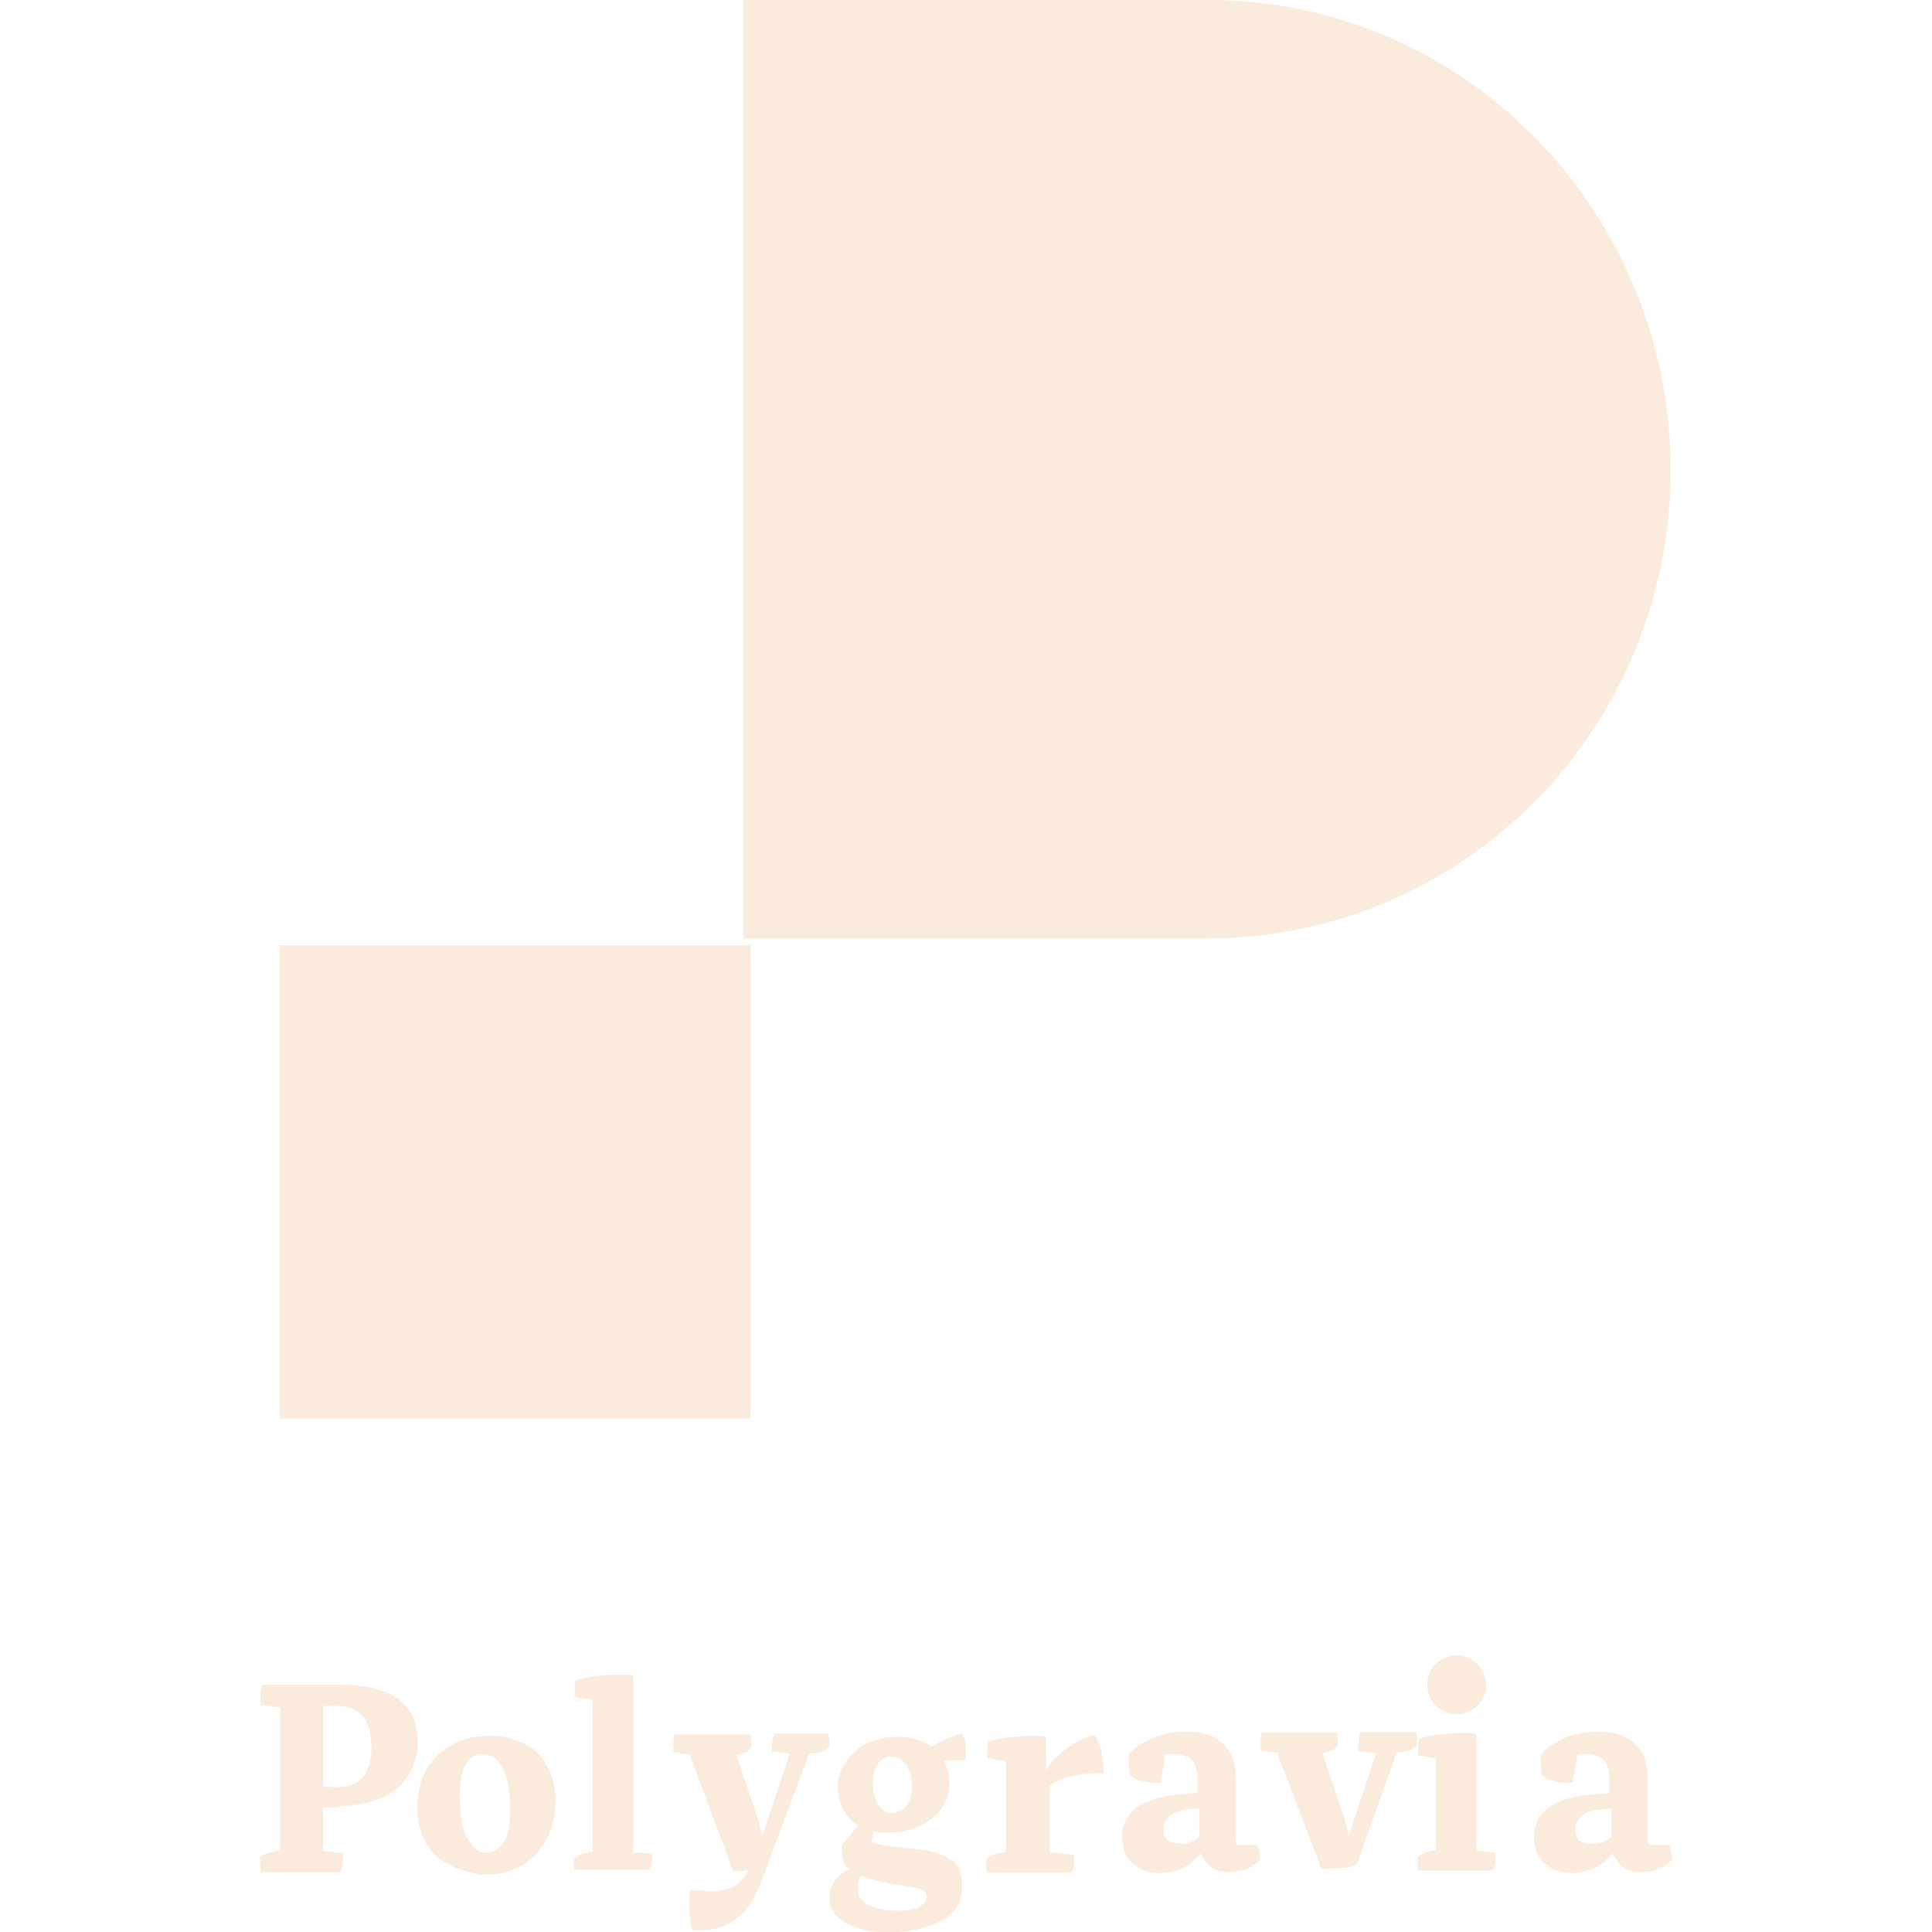
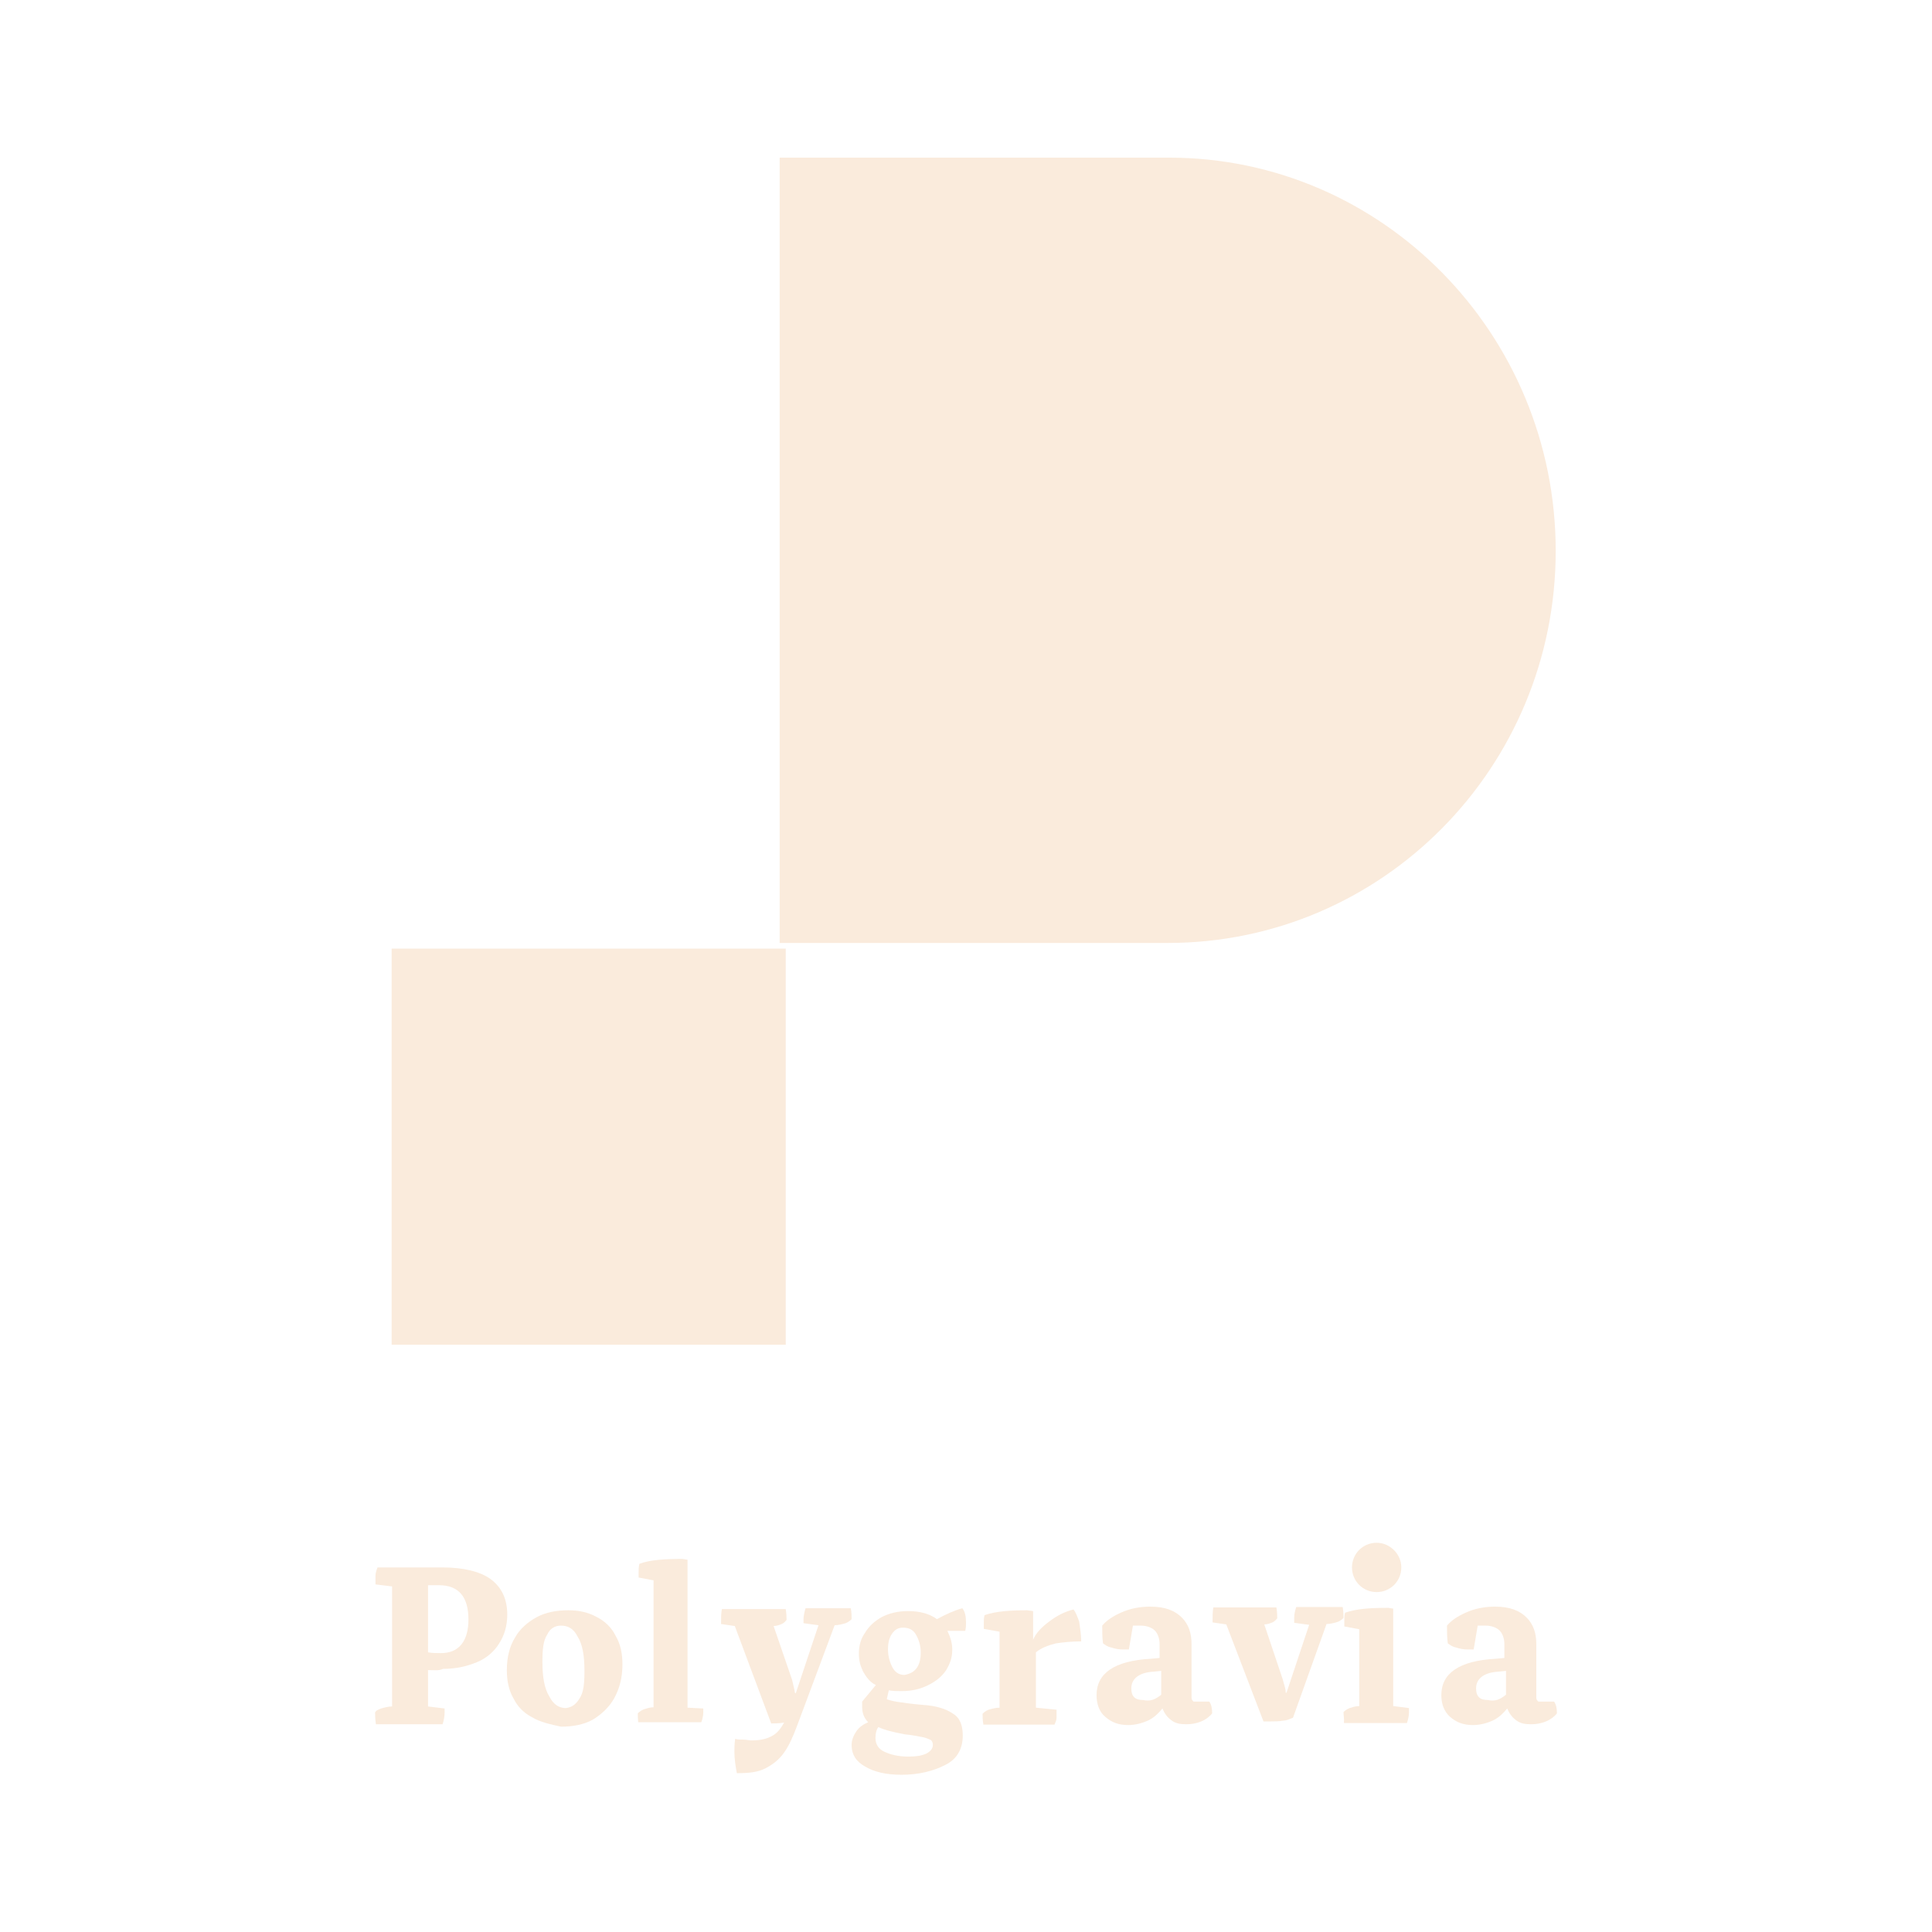
- <svg xmlns="http://www.w3.org/2000/svg" version="1.1" id="Calque_1" x="0px" y="0px" viewBox="0 0 400 400" style="enable-background:new 0 0 400 400;" xml:space="preserve">
-   <style type="text/css">
- 	.st0{fill-rule:evenodd;clip-rule:evenodd;}
- </style>
-   <g>
-     <path fill="#FAEBDC" class="st0" d="M57.9,293.7h97.5v-98H57.9C57.9,195.7,57.9,293.7,57.9,293.7z" />
-     <g>
-       <path fill="#FAEBDC" class="st0" d="M250.2,0h-96.3v194.3h96c53.1,0,96-43.4,96-97S303.1,0,250.2,0z" />
-       <path fill="#FAEBDC" class="st0" d="M66.9,353.2v16.6c1,0.2,2,0.2,3.2,0.2c2.2,0,3.9-0.7,5.1-2.2c1.2-1.5,1.7-3.7,1.7-6.1c0-5.6-2.4-8.5-7.3-8.5    L66.9,353.2L66.9,353.2z M66.9,374.2v9l4.1,0.5c0,0.2,0,0.7,0,1c0,1-0.2,2-0.5,2.9H54c-0.2-1.5-0.2-2.4-0.2-2.9    c0.2-0.5,0.7-0.7,1.5-1c0.7-0.2,1.7-0.5,2.7-0.5v-29.7l-4.1-0.5c0-0.7,0-1.5,0-2.2c0-0.5,0.2-1.2,0.5-2h16.1c5.1,0,9.3,1,11.9,2.9    c2.7,2,4.1,4.9,4.1,8.8c0,2.7-0.7,5.1-2,7.1c-1.2,2-3.2,3.7-5.4,4.6c-2.4,1-5.1,1.7-8.5,1.7C69.6,374.4,68.4,374.2,66.9,374.2z" />
-     </g>
-     <path fill="#FAEBDC" class="st0" d="M104.4,381.2c1-1.5,1.2-3.7,1.2-6.8c0-3.9-0.5-6.6-1.7-8.5c-1-2-2.4-2.7-4.1-2.7c-1.5,0-2.7,0.7-3.4,2.2   c-1,1.5-1.2,3.7-1.2,6.8c0,3.7,0.5,6.6,1.7,8.5c1,2,2.4,2.9,4.1,2.9C102.5,383.4,103.5,382.7,104.4,381.2z M92.7,385.9   c-2-1-3.7-2.7-4.6-4.6c-1.2-2-1.7-4.4-1.7-7.1c0-3.2,0.7-5.9,2-8c1.2-2.2,3.2-3.9,5.4-5.1c2.2-1.2,4.9-1.7,7.8-1.7   c2.7,0,4.9,0.5,7.1,1.7c2,1,3.7,2.7,4.6,4.6c1.2,2,1.7,4.4,1.7,7.1c0,3.2-0.7,5.9-2,8.3c-1.2,2.2-3.2,4.1-5.4,5.4   c-2.2,1.2-4.9,1.7-7.8,1.7C97.1,387.6,94.7,387.1,92.7,385.9z" />
-     <path fill="#FAEBDC" class="st0" d="M118.8,384.9c0.2-0.2,0.7-0.7,1.5-1c0.7-0.2,1.5-0.5,2.4-0.5V352l-3.7-0.7c0-0.2,0-0.7,0-1.2   c0-0.7,0-1.5,0.2-2.2c2.7-1,6.3-1.2,10.7-1.2l1.2,0.2v36.6l3.9,0.2c0,0.2,0,0.5,0,1c0,0.7-0.2,1.7-0.5,2.4h-15.6   C118.8,386.3,118.8,385.6,118.8,384.9z" />
-     <path fill="#FAEBDC" class="st0" d="M142.7,394.4c0-0.7,0-2,0.2-3.2c0.5,0.2,1,0.2,2,0.2c0.7,0,1.5,0.2,2,0.2c1.7,0,3.4-0.2,4.9-1   c1.5-0.7,2.4-2,3.2-3.4c-1.5,0.2-2.4,0.2-3.2,0.2l-9-24.1l-3.4-0.5c0-1.5,0-2.7,0.2-3.7h15.8c0.2,1.2,0.2,2.2,0.2,2.7   c-0.2,0.2-0.5,0.7-1.2,1c-0.5,0.2-1.2,0.5-2,0.5l4.6,13.4c0.2,1,0.5,2,0.7,3.2h0.2l5.6-16.8l-3.7-0.5c0-0.2,0-0.5,0-1   c0-0.7,0.2-1.7,0.5-2.7h11.2c0.2,1,0.2,2,0.2,2.7c-0.2,0.2-0.7,0.7-1.5,1c-0.7,0.2-1.7,0.5-2.7,0.5l-9.3,24.9c-1,2.7-2,4.9-3.2,6.6   s-2.7,2.9-4.6,3.9c-2,1-4.1,1.2-7.1,1.2C143,398,142.7,396.3,142.7,394.4z" />
-     <path fill="#FAEBDC" class="st0" d="M187.8,373.7c0.7-1,1-2.2,1-3.9c0-1.7-0.5-3.2-1.2-4.4s-1.7-1.7-3.2-1.7c-1.2,0-2,0.5-2.7,1.5   c-0.7,1-1,2.2-1,3.9c0,1.7,0.5,3.4,1.2,4.6c0.7,1.2,1.7,1.7,2.9,1.7C186.3,375.1,187.1,374.6,187.8,373.7z M178.3,388.3   c-0.5,0.7-0.7,1.7-0.7,2.7c0,1.5,0.7,2.7,2.2,3.4c1.5,0.7,3.4,1.2,5.9,1.2c2,0,3.2-0.2,4.4-0.7c1-0.5,1.7-1.2,1.7-2.2   c0-0.5-0.2-1-0.5-1.2c-0.5-0.2-1-0.5-2-0.7c-1-0.2-2.4-0.5-4.4-0.7C181.7,389.5,179.8,389,178.3,388.3z M200,362.5   c0,0.7,0,1.2-0.2,2h-4.4c0.7,1.5,1.2,2.9,1.2,4.6c0,2-0.5,3.4-1.5,5.1c-1,1.5-2.4,2.7-4.4,3.7s-4.1,1.5-6.6,1.5   c-1.2,0-2.2,0-3.2-0.2l-0.5,2.2c0.5,0.2,1.5,0.5,2.9,0.7c1.5,0.2,3.4,0.5,5.9,0.7c3.4,0.2,5.9,1,7.6,2.2c1.7,1,2.4,2.9,2.4,5.4   c0,3.4-1.5,5.9-4.4,7.3c-2.9,1.5-6.6,2.4-10.7,2.4c-3.9,0-6.8-0.7-9-2c-2.2-1.2-3.4-2.9-3.4-5.4c0-1.2,0.5-2.4,1.2-3.4   s1.7-1.7,2.9-2.2c-1-1-1.5-2.2-1.5-3.9c0-0.2,0-0.7,0-1.2l3.4-4.1c-1.5-0.7-2.4-2-3.2-3.4c-0.7-1.5-1-2.7-1-4.4   c0-2,0.5-3.7,1.5-5.1c1-1.7,2.4-2.9,4.1-3.9c2-1,4.1-1.5,6.6-1.5c2.9,0,5.4,0.7,7.1,2c2.2-1.2,4.4-2.2,6.3-2.7   C199.8,359.8,200,361,200,362.5z" />
-     <path fill="#FAEBDC" class="st0" d="M228,362.2c0.2,1.5,0.5,3.2,0.5,4.9c-2.2,0-4.4,0.2-6.3,0.5c-2,0.5-3.7,1.2-4.9,2.2v13.7l5.1,0.5   c0,0.7,0,1.5,0,2c0,0.5-0.2,1-0.5,1.7h-17.6c-0.2-1.2-0.2-2-0.2-2.7c0.2-0.2,0.7-0.7,1.5-1c0.7-0.2,1.7-0.5,2.7-0.5v-18.8l-3.9-0.7   c0-0.2,0-0.7,0-1.2c0-1,0-1.5,0.2-2.2c2.9-1,6.6-1.2,10.5-1.2l1.5,0.2v7.1c0.7-1.7,2.2-3.2,4.1-4.6c2-1.5,3.9-2.4,5.9-2.9   C227.1,359.8,227.5,360.8,228,362.2z" />
-     <path fill="#FAEBDC" class="st0" d="M248.3,380.3v-5.9l-2,0.2c-3.4,0.2-5.4,1.7-5.4,4.1c0,1,0.2,1.7,0.7,2.2c0.5,0.5,1.2,0.7,2.2,0.7   C245.6,382,246.8,381.5,248.3,380.3z M260.2,382c0.5,0.7,0.7,1.7,0.7,2.9c-0.5,0.7-1.5,1.5-2.7,2c-1.2,0.5-2.4,0.7-3.7,0.7   c-1.5,0-2.7-0.2-3.7-1c-1-0.7-1.7-1.7-2.2-2.9c-1,1.2-2,2.2-3.4,2.9c-1.5,0.7-3.2,1.2-5.1,1.2c-2.4,0-4.1-0.7-5.6-2   c-1.5-1.2-2.2-3.2-2.2-5.4c0-5.4,4.4-8.5,13.4-9l2.2-0.2v-3.4c0-1.5-0.5-2.7-1.2-3.4c-0.7-0.7-2-1.2-3.4-1.2c-0.2,0-1,0-2,0l-1,5.9   c-0.5,0-1,0-1.5,0c-1,0-2-0.2-2.9-0.5c-1-0.2-1.5-0.7-2-1c-0.2-1.5-0.2-2.9-0.2-4.4c1-1.2,2.4-2.2,4.6-3.2c2.2-1,4.6-1.5,7.3-1.5   c3.7,0,6.1,1,7.8,2.7c1.7,1.7,2.4,3.9,2.4,6.6v11.5c0,0.7,0,1.2,0,1.7c0,0.5,0.2,0.7,0.5,1H260.2z" />
-     <path fill="#FAEBDC" class="st0" d="M264.4,362.9l-3.4-0.5c0-1.5,0-2.7,0.2-3.7h15.6c0.2,1.2,0.2,2.2,0.2,2.7c-0.2,0.2-0.5,0.7-1.2,1   c-0.5,0.2-1.2,0.5-2,0.5l4.6,13.7c0.2,1,0.7,2,0.7,3.2h0.2l5.6-16.8l-3.7-0.5c0-0.2,0-0.7,0-1.2c0-1,0.2-1.7,0.5-2.7h11.5   c0.2,1.2,0.2,2,0.2,2.7c-0.2,0.2-0.7,0.7-1.5,1c-0.7,0.2-1.7,0.5-2.7,0.5l-8.3,23.2c-0.7,0.2-1.5,0.7-2.4,0.7   c-1,0.2-2.2,0.2-3.2,0.2c-0.5,0-1,0-1.7,0L264.4,362.9z" />
-     <path fill="#FAEBDC" class="st0" d="M333.6,380.3v-5.9l-2,0.2c-3.4,0.2-5.4,1.7-5.4,4.1c0,1,0.2,1.7,0.7,2.2c0.5,0.5,1.2,0.7,2.2,0.7   C330.9,382,332.1,381.5,333.6,380.3z M345.5,382c0.5,0.7,0.7,1.7,0.7,2.9c-0.5,0.7-1.5,1.5-2.7,2c-1.2,0.5-2.4,0.7-3.7,0.7   c-1.5,0-2.7-0.2-3.7-1c-1-0.7-1.7-1.7-2.2-2.9c-1,1.2-2,2.2-3.4,2.9c-1.5,0.7-3.2,1.2-5.1,1.2c-2.4,0-4.1-0.7-5.6-2   s-2.2-3.2-2.2-5.4c0-5.4,4.4-8.5,13.4-9l2.2-0.2v-3.4c0-1.5-0.5-2.7-1.2-3.4c-0.7-0.7-2-1.2-3.4-1.2c-0.2,0-1,0-2,0l-1,5.9   c-0.5,0-1,0-1.5,0c-1,0-2-0.2-2.9-0.5c-1-0.2-1.5-0.7-2-1c-0.2-1.5-0.2-2.9-0.2-4.4c1-1.2,2.4-2.2,4.6-3.2c2.2-1,4.6-1.5,7.3-1.5   c3.7,0,6.1,1,7.8,2.7c1.7,1.7,2.4,3.9,2.4,6.6v11.5c0,0.7,0,1.2,0,1.7c0,0.5,0.2,0.7,0.5,1H345.5z" />
-     <path fill="#FAEBDC" class="st0" d="M293.4,384.6c0.2-0.2,0.7-0.7,1.5-1c0.7-0.2,1.5-0.5,2.4-0.5v-19l-3.7-0.7c0-0.2,0-0.7,0-1.2   c0-1,0-1.7,0.2-2.2c2.9-1,6.3-1.2,10.7-1.2l1.2,0.2v24.1l3.9,0.5c0,0.2,0,0.7,0,1c0,1-0.2,1.7-0.5,2.7h-15.6   C293.6,386.3,293.4,385.4,293.4,384.6z" />
-     <path fill="#FAEBDC" class="st0" d="M307.7,348.8c0,3.4-2.7,6.1-6.1,6.1c-3.4,0-6.1-2.7-6.1-6.1s2.7-6.1,6.1-6.1   C304.8,342.7,307.7,345.4,307.7,348.8z" />
-   </g>
+ <svg xmlns="http://www.w3.org/2000/svg" width="478" height="478" viewBox="0 0 478 478" fill="none">
+   <path fill-rule="evenodd" clip-rule="evenodd" d="M96.9 332.7H194.4V234.7H96.9V332.7Z" fill="#FAEBDC" />
+   <path fill-rule="evenodd" clip-rule="evenodd" d="M289.2 39H192.9V233.3H288.9C342 233.3 384.9 189.9 384.9 136.3C384.9 82.7 342.1 39 289.2 39Z" fill="#FAEBDC" />
+   <path fill-rule="evenodd" clip-rule="evenodd" d="M105.901 392.2V408.8C106.901 409 107.901 409 109.101 409C111.301 409 113.001 408.3 114.201 406.8C115.401 405.3 115.901 403.1 115.901 400.7C115.901 395.1 113.501 392.2 108.601 392.2H105.901ZM105.901 413.2V422.2L110.001 422.7C110.001 422.9 110.001 423.4 110.001 423.7C110.001 424.7 109.801 425.7 109.501 426.6H93.001C92.801 425.1 92.801 424.2 92.801 423.7C93.001 423.2 93.501 423 94.301 422.7C95.001 422.5 96.001 422.2 97.001 422.2V392.5L92.901 392C92.901 391.3 92.901 390.5 92.901 389.8C92.901 389.3 93.101 388.6 93.401 387.8H109.501C114.601 387.8 118.801 388.8 121.401 390.7C124.101 392.7 125.501 395.6 125.501 399.5C125.501 402.2 124.801 404.6 123.501 406.6C122.301 408.6 120.301 410.3 118.101 411.2C115.701 412.2 113.001 412.9 109.601 412.9C108.601 413.4 107.401 413.2 105.901 413.2Z" fill="#FAEBDC" />
+   <path fill-rule="evenodd" clip-rule="evenodd" d="M143.4 420.2C144.4 418.7 144.6 416.5 144.6 413.4C144.6 409.5 144.1 406.8 142.9 404.9C141.9 402.9 140.5 402.2 138.8 402.2C137.3 402.2 136.1 402.9 135.4 404.4C134.4 405.9 134.2 408.1 134.2 411.2C134.2 414.9 134.7 417.8 135.9 419.7C136.9 421.7 138.3 422.6 140 422.6C141.5 422.4 142.5 421.7 143.4 420.2ZM131.7 424.9C129.7 423.9 128 422.2 127.1 420.3C125.9 418.3 125.4 415.9 125.4 413.2C125.4 410 126.1 407.3 127.4 405.2C128.6 403 130.6 401.3 132.8 400.1C135 398.9 137.7 398.4 140.6 398.4C143.3 398.4 145.5 398.9 147.7 400.1C149.7 401.1 151.4 402.8 152.3 404.7C153.5 406.7 154 409.1 154 411.8C154 415 153.3 417.7 152 420.1C150.8 422.3 148.8 424.2 146.6 425.5C144.4 426.7 141.7 427.2 138.8 427.2C136.1 426.6 133.7 426.1 131.7 424.9Z" fill="#FAEBDC" />
+   <path fill-rule="evenodd" clip-rule="evenodd" d="M157.801 423.9C158.001 423.7 158.501 423.2 159.301 422.9C160.001 422.7 160.801 422.4 161.701 422.4V391L158.001 390.3C158.001 390.1 158.001 389.6 158.001 389.1C158.001 388.4 158.001 387.6 158.201 386.9C160.901 385.9 164.501 385.7 168.901 385.7L170.101 385.9V422.5L174.001 422.7C174.001 422.9 174.001 423.2 174.001 423.7C174.001 424.4 173.801 425.4 173.501 426.1H157.901C157.801 425.3 157.801 424.6 157.801 423.9Z" fill="#FAEBDC" />
+   <path fill-rule="evenodd" clip-rule="evenodd" d="M181.7 433.4C181.7 432.7 181.7 431.4 181.9 430.2C182.4 430.4 182.9 430.4 183.9 430.4C184.6 430.4 185.4 430.6 185.9 430.6C187.6 430.6 189.3 430.4 190.8 429.6C192.3 428.9 193.2 427.6 194 426.2C192.5 426.4 191.6 426.4 190.8 426.4L181.8 402.3L178.4 401.8C178.4 400.3 178.4 399.1 178.6 398.1H194.4C194.6 399.3 194.6 400.3 194.6 400.8C194.4 401 194.1 401.5 193.4 401.8C192.9 402 192.2 402.3 191.4 402.3L196 415.7C196.2 416.7 196.5 417.7 196.7 418.9H196.9L202.5 402.1L198.8 401.6C198.8 401.4 198.8 401.1 198.8 400.6C198.8 399.9 199 398.9 199.3 397.9H210.5C210.7 398.9 210.7 399.9 210.7 400.6C210.5 400.8 210 401.3 209.2 401.6C208.5 401.8 207.5 402.1 206.5 402.1L197.2 427C196.2 429.7 195.2 431.9 194 433.6C192.8 435.3 191.3 436.5 189.4 437.5C187.4 438.5 185.3 438.7 182.3 438.7C182 437 181.7 435.3 181.7 433.4Z" fill="#FAEBDC" />
+   <path fill-rule="evenodd" clip-rule="evenodd" d="M226.801 412.7C227.501 411.7 227.801 410.5 227.801 408.8C227.801 407.1 227.301 405.6 226.601 404.4C225.901 403.2 224.901 402.7 223.401 402.7C222.201 402.7 221.401 403.2 220.701 404.2C220.001 405.2 219.701 406.4 219.701 408.1C219.701 409.8 220.201 411.5 220.901 412.7C221.601 413.9 222.601 414.4 223.801 414.4C225.301 414.1 226.101 413.6 226.801 412.7ZM217.301 427.3C216.801 428 216.601 429 216.601 430C216.601 431.5 217.301 432.7 218.801 433.4C220.301 434.1 222.201 434.6 224.701 434.6C226.701 434.6 227.901 434.4 229.101 433.9C230.101 433.4 230.801 432.7 230.801 431.7C230.801 431.2 230.601 430.7 230.301 430.5C229.801 430.3 229.301 430 228.301 429.8C227.301 429.6 225.901 429.3 223.901 429.1C220.701 428.5 218.801 428 217.301 427.3ZM239.001 401.5C239.001 402.2 239.001 402.7 238.801 403.5H234.401C235.101 405 235.601 406.4 235.601 408.1C235.601 410.1 235.101 411.5 234.101 413.2C233.101 414.7 231.701 415.9 229.701 416.9C227.701 417.9 225.601 418.4 223.101 418.4C221.901 418.4 220.901 418.4 219.901 418.2L219.401 420.4C219.901 420.6 220.901 420.9 222.301 421.1C223.801 421.3 225.701 421.6 228.201 421.8C231.601 422 234.101 422.8 235.801 424C237.501 425 238.201 426.9 238.201 429.4C238.201 432.8 236.701 435.3 233.801 436.7C230.901 438.2 227.201 439.1 223.101 439.1C219.201 439.1 216.301 438.4 214.101 437.1C211.901 435.9 210.701 434.2 210.701 431.7C210.701 430.5 211.201 429.3 211.901 428.3C212.601 427.3 213.601 426.6 214.801 426.1C213.801 425.1 213.301 423.9 213.301 422.2C213.301 422 213.301 421.5 213.301 421L216.701 416.9C215.201 416.2 214.301 414.9 213.501 413.5C212.801 412 212.501 410.8 212.501 409.1C212.501 407.1 213.001 405.4 214.001 404C215.001 402.3 216.401 401.1 218.101 400.1C220.101 399.1 222.201 398.6 224.701 398.6C227.601 398.6 230.101 399.3 231.801 400.6C234.001 399.4 236.201 398.4 238.101 397.9C238.801 398.8 239.001 400 239.001 401.5Z" fill="#FAEBDC" />
+   <path fill-rule="evenodd" clip-rule="evenodd" d="M267.002 401.2C267.202 402.7 267.502 404.4 267.502 406.1C265.302 406.1 263.102 406.3 261.202 406.6C259.202 407.1 257.502 407.8 256.302 408.8V422.5L261.402 423C261.402 423.7 261.402 424.5 261.402 425C261.402 425.5 261.202 426 260.902 426.7H243.302C243.102 425.5 243.102 424.7 243.102 424C243.302 423.8 243.802 423.3 244.602 423C245.302 422.8 246.302 422.5 247.302 422.5V403.7L243.402 403C243.402 402.8 243.402 402.3 243.402 401.8C243.402 400.8 243.402 400.3 243.602 399.6C246.502 398.6 250.202 398.4 254.102 398.4L255.602 398.6V405.7C256.302 404 257.802 402.5 259.702 401.1C261.702 399.6 263.602 398.7 265.602 398.2C266.102 398.8 266.502 399.8 267.002 401.2Z" fill="#FAEBDC" />
+   <path fill-rule="evenodd" clip-rule="evenodd" d="M287.301 419.3V413.4L285.301 413.6C281.901 413.8 279.901 415.3 279.901 417.7C279.901 418.7 280.101 419.4 280.601 419.9C281.101 420.4 281.801 420.6 282.801 420.6C284.601 421 285.801 420.5 287.301 419.3ZM299.201 421C299.701 421.7 299.901 422.7 299.901 423.9C299.401 424.6 298.401 425.4 297.201 425.9C296.001 426.4 294.801 426.6 293.501 426.6C292.001 426.6 290.801 426.4 289.801 425.6C288.801 424.9 288.101 423.9 287.601 422.7C286.601 423.9 285.601 424.9 284.201 425.6C282.701 426.3 281.001 426.8 279.101 426.8C276.701 426.8 275.001 426.1 273.501 424.8C272.001 423.6 271.301 421.6 271.301 419.4C271.301 414 275.701 410.9 284.701 410.4L286.901 410.2V406.8C286.901 405.3 286.401 404.1 285.701 403.4C285.001 402.7 283.701 402.2 282.301 402.2C282.101 402.2 281.301 402.2 280.301 402.2L279.301 408.1C278.801 408.1 278.301 408.1 277.801 408.1C276.801 408.1 275.801 407.9 274.901 407.6C273.901 407.4 273.401 406.9 272.901 406.6C272.701 405.1 272.701 403.7 272.701 402.2C273.701 401 275.101 400 277.301 399C279.501 398 281.901 397.5 284.601 397.5C288.301 397.5 290.701 398.5 292.401 400.2C294.101 401.9 294.801 404.1 294.801 406.8V418.3C294.801 419 294.801 419.5 294.801 420C294.801 420.5 295.001 420.7 295.301 421H299.201Z" fill="#FAEBDC" />
+   <path fill-rule="evenodd" clip-rule="evenodd" d="M303.4 401.9L300 401.4C300 399.9 300 398.7 300.2 397.7H315.8C316 398.9 316 399.9 316 400.4C315.8 400.6 315.5 401.1 314.8 401.4C314.3 401.6 313.6 401.9 312.8 401.9L317.4 415.6C317.6 416.6 318.1 417.6 318.1 418.8H318.3L323.9 402L320.2 401.5C320.2 401.3 320.2 400.8 320.2 400.3C320.2 399.3 320.4 398.6 320.7 397.6H332.2C332.4 398.8 332.4 399.6 332.4 400.3C332.2 400.5 331.7 401 330.9 401.3C330.2 401.5 329.2 401.8 328.2 401.8L319.9 425C319.2 425.2 318.4 425.7 317.5 425.7C316.5 425.9 315.3 425.9 314.3 425.9C313.8 425.9 313.3 425.9 312.6 425.9L303.4 401.9Z" fill="#FAEBDC" />
+   <path fill-rule="evenodd" clip-rule="evenodd" d="M372.602 419.3V413.4L370.602 413.6C367.202 413.8 365.202 415.3 365.202 417.7C365.202 418.7 365.402 419.4 365.902 419.9C366.402 420.4 367.102 420.6 368.102 420.6C369.902 421 371.102 420.5 372.602 419.3ZM384.502 421C385.002 421.7 385.202 422.7 385.202 423.9C384.702 424.6 383.702 425.4 382.502 425.9C381.302 426.4 380.102 426.6 378.802 426.6C377.302 426.6 376.102 426.4 375.102 425.6C374.102 424.9 373.402 423.9 372.902 422.7C371.902 423.9 370.902 424.9 369.502 425.6C368.002 426.3 366.302 426.8 364.402 426.8C362.002 426.8 360.302 426.1 358.802 424.8C357.302 423.5 356.602 421.6 356.602 419.4C356.602 414 361.002 410.9 370.002 410.4L372.202 410.2V406.8C372.202 405.3 371.702 404.1 371.002 403.4C370.302 402.7 369.002 402.2 367.602 402.2C367.402 402.2 366.602 402.2 365.602 402.2L364.602 408.1C364.102 408.1 363.602 408.1 363.102 408.1C362.102 408.1 361.102 407.9 360.202 407.6C359.202 407.4 358.702 406.9 358.202 406.6C358.002 405.1 358.002 403.7 358.002 402.2C359.002 401 360.402 400 362.602 399C364.802 398 367.202 397.5 369.902 397.5C373.602 397.5 376.002 398.5 377.702 400.2C379.402 401.9 380.102 404.1 380.102 406.8V418.3C380.102 419 380.102 419.5 380.102 420C380.102 420.5 380.302 420.7 380.602 421H384.502Z" fill="#FAEBDC" />
+   <path fill-rule="evenodd" clip-rule="evenodd" d="M332.4 423.6C332.6 423.4 333.1 422.9 333.9 422.6C334.6 422.4 335.4 422.1 336.3 422.1V403.1L332.6 402.4C332.6 402.2 332.6 401.7 332.6 401.2C332.6 400.2 332.6 399.5 332.8 399C335.7 398 339.1 397.8 343.5 397.8L344.7 398V422.1L348.6 422.6C348.6 422.8 348.6 423.3 348.6 423.6C348.6 424.6 348.4 425.3 348.1 426.3H332.5C332.6 425.3 332.4 424.4 332.4 423.6Z" fill="#FAEBDC" />
+   <path fill-rule="evenodd" clip-rule="evenodd" d="M346.7 387.8C346.7 391.2 344 393.9 340.6 393.9C337.2 393.9 334.5 391.2 334.5 387.8C334.5 384.4 337.2 381.7 340.6 381.7C343.8 381.7 346.7 384.4 346.7 387.8Z" fill="#FAEBDC" />
</svg>
